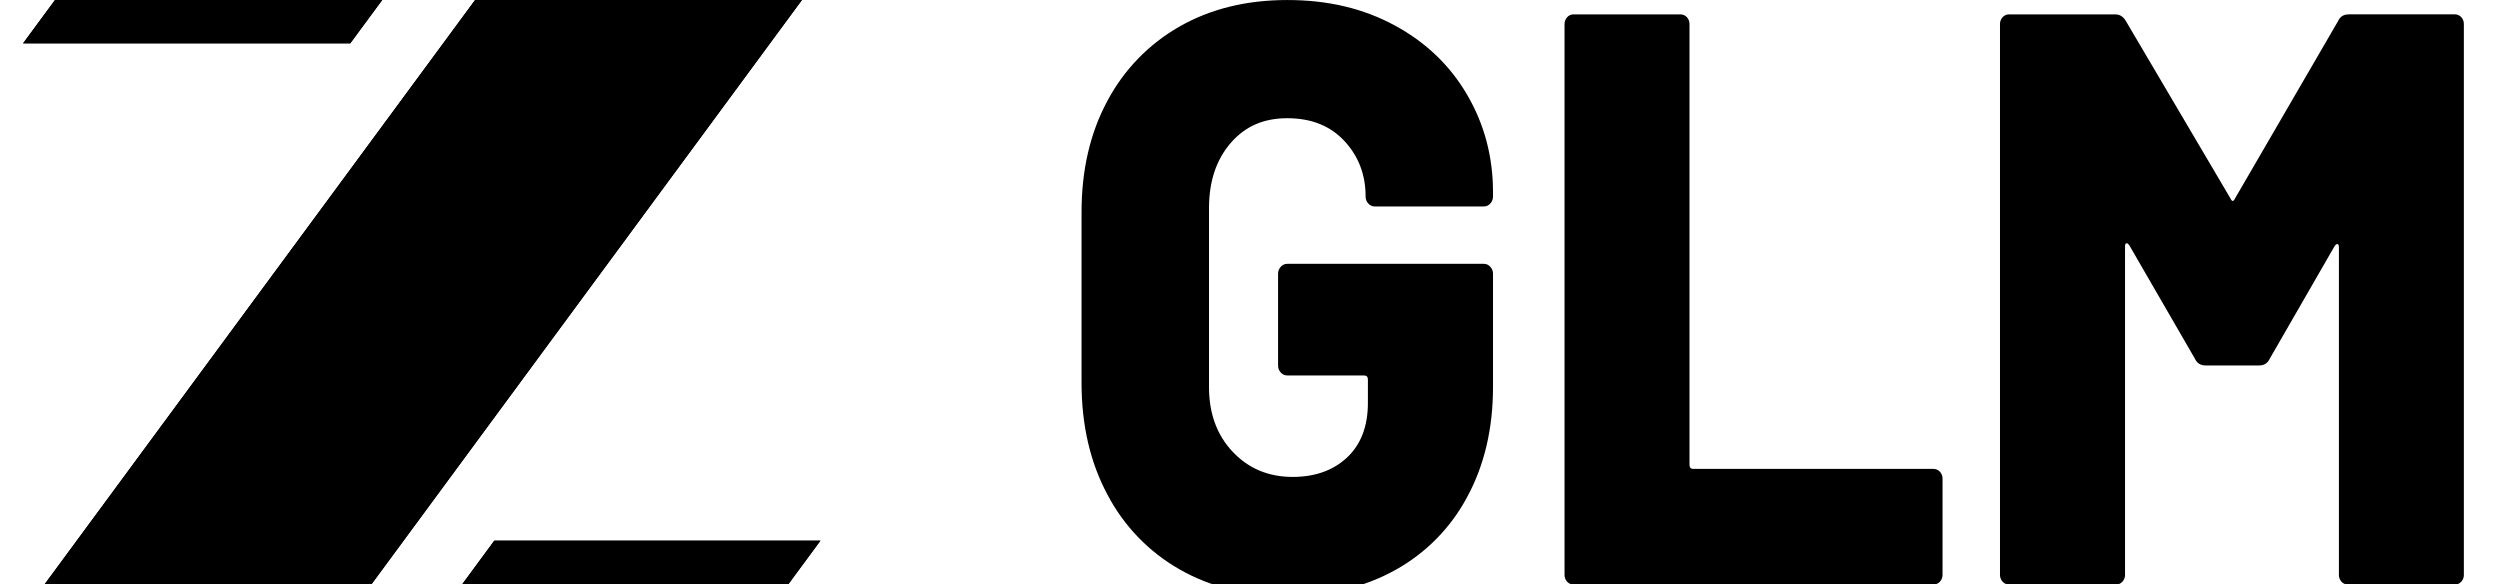
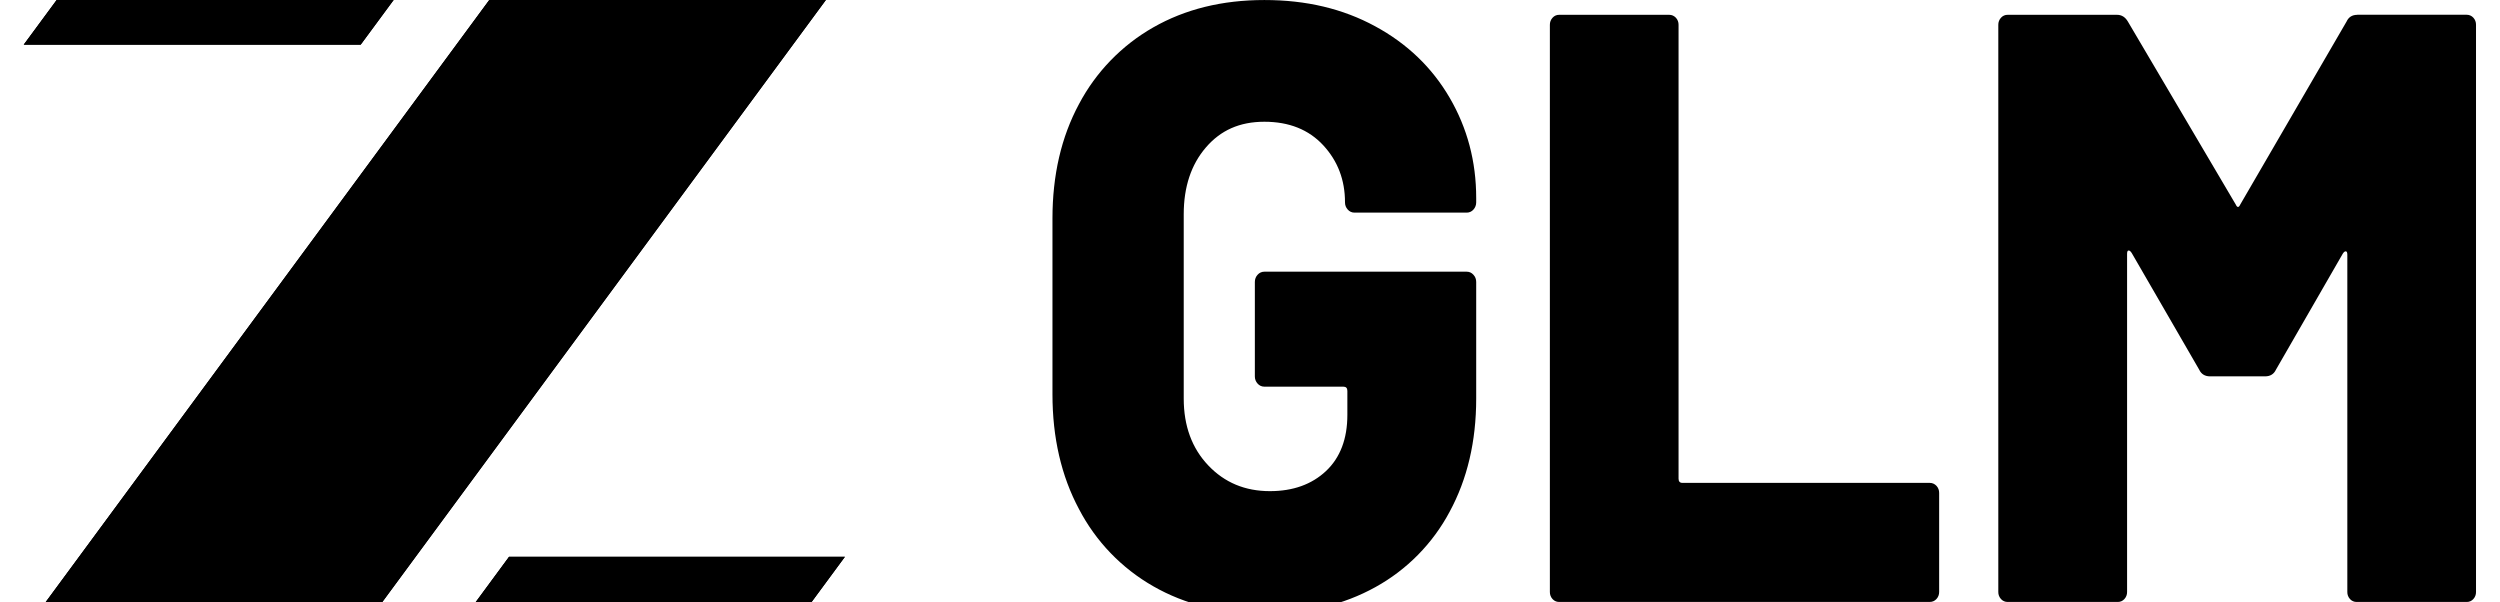
- <svg xmlns="http://www.w3.org/2000/svg" fill="none" viewBox="0 0 4.281 1" data-combine-word="GLM">
+ <svg xmlns="http://www.w3.org/2000/svg" fill="none" viewBox="0 0 4.157 1" data-combine-word="GLM">
  <clipPath id="crop-zai">
-     <rect x="1.75" y="-1" width="2.531" height="3" />
+     <rect x="1.75" y="-1" width="2.407" height="3" />
  </clipPath>
  <g class="dsh-combine-mark-color">
    <g transform="translate(-0 -0.225) scale(0.060417)">
      <g fill="#000" fill-rule="evenodd">
        <path d="M12.105 2L9.927 4.953H.653L2.83 2h9.276zM23.254 19.048L21.078 22h-9.242l2.174-2.952h9.244zM24 2L9.264 22H0L14.736 2H24z" />
      </g>
    </g>
  </g>
  <g class="dsh-combine-mark-mono">
    <g transform="translate(-0 -0.225) scale(0.060417)">
      <g fill="currentColor" fill-rule="evenodd">
        <path d="M12.105 2L9.927 4.953H.653L2.83 2h9.276zM23.254 19.048L21.078 22h-9.242l2.174-2.952h9.244zM24 2L9.264 22H0L14.736 2H24z" />
      </g>
    </g>
  </g>
  <g clip-path="url(#crop-zai)">
    <g class="dsh-combine-text">
-       <g transform="translate(1.75 -0.102) scale(0.05102)">
+       <g transform="translate(1.648 -0.102) scale(0.05102)">
        <g fill="currentColor" fill-rule="evenodd">
          <path d="M8.904 2c1.374 0 2.56.285 3.608.853 1.048.567 1.858 1.346 2.433 2.332.576.988.865 2.077.865 3.27v.138a.346.346 0 01-.09.237.287.287 0 01-.219.099h-3.658a.287.287 0 01-.219-.099.338.338 0 01-.09-.237c0-.727-.235-1.346-.708-1.858-.473-.511-1.113-.768-1.92-.768-.807 0-1.426.279-1.906.838-.48.558-.722 1.285-.722 2.178v6.006c0 .893.268 1.62.8 2.179.53.559 1.2.838 2.008.838.756 0 1.365-.22 1.829-.655.464-.437.696-1.049.696-1.83v-.782c0-.093-.044-.138-.13-.138H8.904a.287.287 0 01-.218-.099.338.338 0 01-.09-.237V11.19c0-.093.03-.171.09-.237a.287.287 0 01.218-.099h6.597c.086 0 .159.033.219.1.06.065.09.143.09.236v3.798c0 1.397-.29 2.627-.865 3.688a6.048 6.048 0 01-2.42 2.458c-1.04.577-2.247.865-3.62.865-1.374 0-2.58-.297-3.62-.893a6.179 6.179 0 01-2.42-2.514C2.288 17.513 2 16.263 2 14.849V9.122c0-1.415.287-2.657.864-3.73a6.222 6.222 0 012.421-2.5C6.325 2.298 7.531 2 8.905 2zm58.488.479c.184 0 .302.09.353.273l2.907 12.442c.017.055.043.082.078.082.034 0 .057-.027.076-.082l2.856-12.442c.051-.182.168-.273.355-.273h3.79c.101 0 .178.036.23.109.05.073.057.165.024.274l-5.18 18.485c-.051.182-.161.273-.33.273H68.71c-.168 0-.278-.09-.33-.273h-.003L63.272 2.862l-.026-.11c0-.182.093-.273.277-.273h3.869zm-45.29.003c.084 0 .156.033.216.095a.33.33 0 01.087.232V17.6c0 .09.042.137.126.137h8.063c.084 0 .155.033.216.095a.33.33 0 01.088.232v3.227a.33.33 0 01-.088.231.282.282 0 01-.216.095H18.512a.279.279 0 01-.168-.053l-.045-.04a.332.332 0 01-.088-.232V2.809a.33.33 0 01.088-.232.278.278 0 01.215-.095h3.588zm25.99-.002a.29.29 0 01.216.095.332.332 0 01.087.233v18.484a.33.33 0 01-.087.231.281.281 0 01-.215.095h-3.59a.284.284 0 01-.215-.095.33.33 0 01-.087-.231V10.3c0-.073-.017-.11-.052-.11-.034 0-.067.028-.1.083l-2.173 3.772c-.068.146-.186.22-.354.22h-1.795c-.168 0-.287-.074-.355-.22l-2.198-3.8c-.035-.055-.068-.082-.1-.082-.034 0-.051.036-.051.11v11.019a.33.33 0 01-.088.231.282.282 0 01-.216.095H33.13a.285.285 0 01-.216-.095.33.33 0 01-.088-.231V2.809a.33.33 0 01.088-.232.28.28 0 01.216-.095h3.564c.152 0 .269.073.355.22l3.514 5.96c.05.11.1.11.15 0l3.463-5.96c.067-.147.184-.22.354-.22l-.004-.002h3.566zm12.506 8.496v3.63h-7.416v-3.63h7.416z" />
        </g>
      </g>
    </g>
  </g>
</svg>
